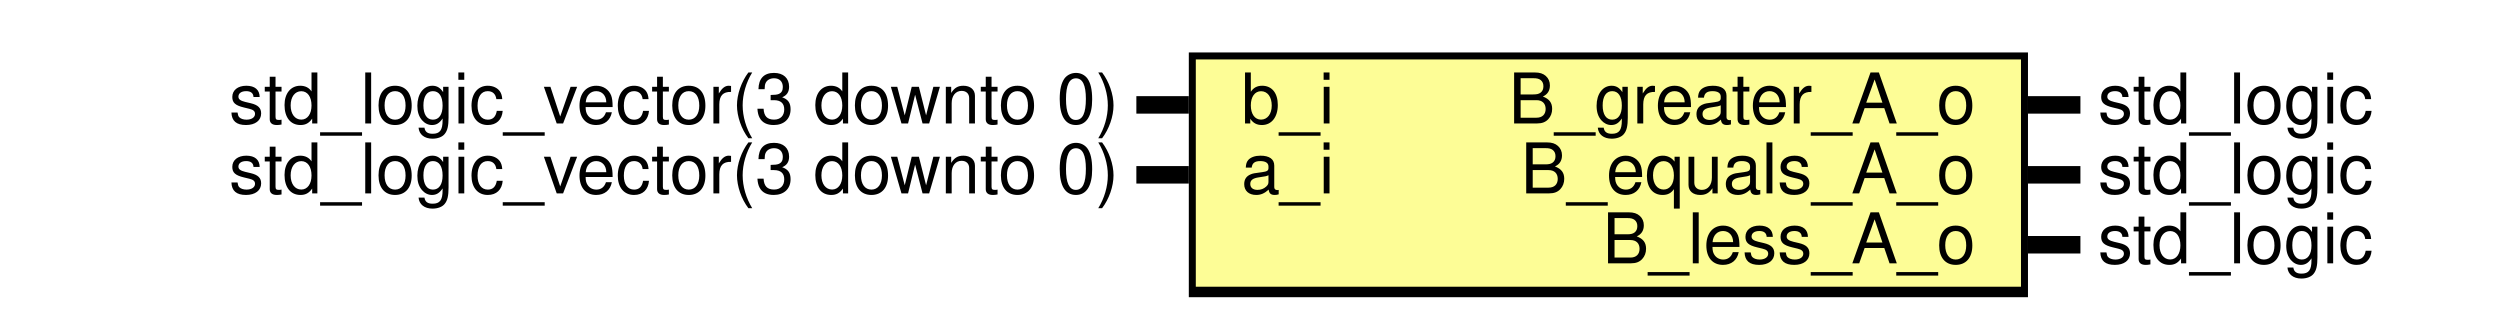
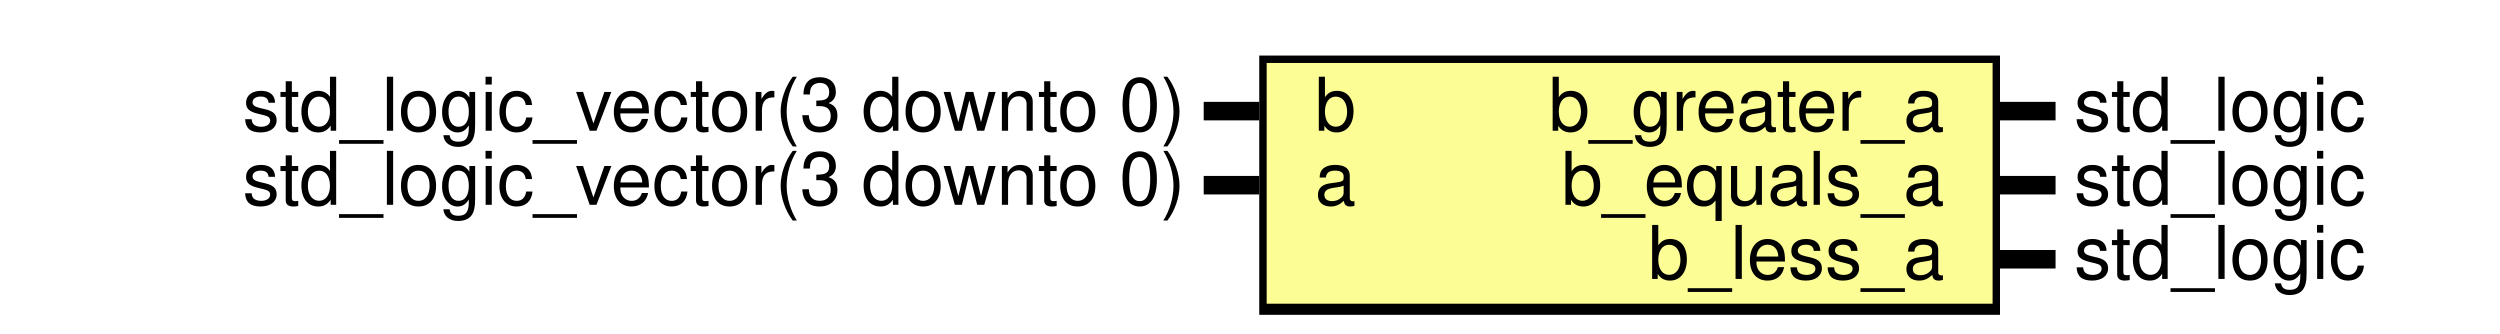
- <svg xmlns="http://www.w3.org/2000/svg" xmlns:ns1="http://svgjs.com/svgjs" version="1.1" viewBox="0 0 715 90">
+ <svg xmlns="http://www.w3.org/2000/svg" xmlns:ns1="http://svgjs.com/svgjs" version="1.1" viewBox="0 0 675 90">
  <svg id="SvgjsSvg1002" width="2" height="0" focusable="false" style="overflow:hidden;top:-100%;left:-100%;position:absolute;opacity:0">
    <polyline id="SvgjsPolyline1003" points="325,0 340,0" />
    <path id="SvgjsPath1004" d="M0 0 " />
  </svg>
-   <rect id="SvgjsRect1006" width="240" height="70" fill="black" x="340" y="15" />
-   <rect id="SvgjsRect1007" width="236" height="65" fill="#fdfd96" x="342" y="17" />
+   <rect id="SvgjsRect1006" width="200" height="70" fill="black" x="340" y="15" />
+   <rect id="SvgjsRect1007" width="196" height="65" fill="#fdfd96" x="342" y="17" />
  <text id="SvgjsText1008" font-family="Helvetica" x="320" y="9.302" font-size="20" text-anchor="end" family="Helvetica" size="20" anchor="end" ns1:data="{&quot;leading&quot;:&quot;1.3&quot;}">
    <tspan id="SvgjsTspan1009" dy="26" x="320" ns1:data="{&quot;newLined&quot;:true}">   std_logic_vector(3 downto 0) </tspan>
  </text>
  <text id="SvgjsText1010" font-family="Helvetica" x="355" y="9.302" font-size="20" text-anchor="start" family="Helvetica" size="20" anchor="start" ns1:data="{&quot;leading&quot;:&quot;1.3&quot;}">
-     <tspan id="SvgjsTspan1011" dy="26" x="355" ns1:data="{&quot;newLined&quot;:true}">   b_i </tspan>
+     <tspan id="SvgjsTspan1011" dy="26" x="355" ns1:data="{&quot;newLined&quot;:true}">   b </tspan>
  </text>
  <line id="SvgjsLine1012" x1="325" y1="30" x2="340" y2="30" stroke-linecap="rec" stroke="black" stroke-width="5" />
  <text id="SvgjsText1013" font-family="Helvetica" x="320" y="29.302" font-size="20" text-anchor="end" family="Helvetica" size="20" anchor="end" ns1:data="{&quot;leading&quot;:&quot;1.3&quot;}">
    <tspan id="SvgjsTspan1014" dy="26" x="320" ns1:data="{&quot;newLined&quot;:true}">   std_logic_vector(3 downto 0) </tspan>
  </text>
  <text id="SvgjsText1015" font-family="Helvetica" x="355" y="29.302" font-size="20" text-anchor="start" family="Helvetica" size="20" anchor="start" ns1:data="{&quot;leading&quot;:&quot;1.3&quot;}">
-     <tspan id="SvgjsTspan1016" dy="26" x="355" ns1:data="{&quot;newLined&quot;:true}">   a_i </tspan>
+     <tspan id="SvgjsTspan1016" dy="26" x="355" ns1:data="{&quot;newLined&quot;:true}">   a </tspan>
  </text>
  <line id="SvgjsLine1017" x1="325" y1="50" x2="340" y2="50" stroke-linecap="rec" stroke="black" stroke-width="5" />
-   <text id="SvgjsText1018" font-family="Helvetica" x="600" y="9.302" font-size="20" text-anchor="start" family="Helvetica" size="20" anchor="start" ns1:data="{&quot;leading&quot;:&quot;1.3&quot;}">
-     <tspan id="SvgjsTspan1019" dy="26" x="600" ns1:data="{&quot;newLined&quot;:true}">   std_logic </tspan>
+   <text id="SvgjsText1018" font-family="Helvetica" x="560" y="9.302" font-size="20" text-anchor="start" family="Helvetica" size="20" anchor="start" ns1:data="{&quot;leading&quot;:&quot;1.3&quot;}">
+     <tspan id="SvgjsTspan1019" dy="26" x="560" ns1:data="{&quot;newLined&quot;:true}">   std_logic </tspan>
  </text>
-   <text id="SvgjsText1020" font-family="Helvetica" x="565" y="9.302" font-size="20" text-anchor="end" family="Helvetica" size="20" anchor="end" ns1:data="{&quot;leading&quot;:&quot;1.3&quot;}">
-     <tspan id="SvgjsTspan1021" dy="26" x="565" ns1:data="{&quot;newLined&quot;:true}">   B_greater_A_o </tspan>
+   <text id="SvgjsText1020" font-family="Helvetica" x="525" y="9.302" font-size="20" text-anchor="end" family="Helvetica" size="20" anchor="end" ns1:data="{&quot;leading&quot;:&quot;1.3&quot;}">
+     <tspan id="SvgjsTspan1021" dy="26" x="525" ns1:data="{&quot;newLined&quot;:true}">   b_greater_a </tspan>
  </text>
-   <line id="SvgjsLine1022" x1="580" y1="30" x2="595" y2="30" stroke-linecap="rec" stroke="black" stroke-width="5" />
-   <text id="SvgjsText1023" font-family="Helvetica" x="600" y="29.302" font-size="20" text-anchor="start" family="Helvetica" size="20" anchor="start" ns1:data="{&quot;leading&quot;:&quot;1.3&quot;}">
-     <tspan id="SvgjsTspan1024" dy="26" x="600" ns1:data="{&quot;newLined&quot;:true}">   std_logic </tspan>
+   <line id="SvgjsLine1022" x1="540" y1="30" x2="555" y2="30" stroke-linecap="rec" stroke="black" stroke-width="5" />
+   <text id="SvgjsText1023" font-family="Helvetica" x="560" y="29.302" font-size="20" text-anchor="start" family="Helvetica" size="20" anchor="start" ns1:data="{&quot;leading&quot;:&quot;1.3&quot;}">
+     <tspan id="SvgjsTspan1024" dy="26" x="560" ns1:data="{&quot;newLined&quot;:true}">   std_logic </tspan>
  </text>
-   <text id="SvgjsText1025" font-family="Helvetica" x="565" y="29.302" font-size="20" text-anchor="end" family="Helvetica" size="20" anchor="end" ns1:data="{&quot;leading&quot;:&quot;1.3&quot;}">
-     <tspan id="SvgjsTspan1026" dy="26" x="565" ns1:data="{&quot;newLined&quot;:true}">   B_equals_A_o </tspan>
+   <text id="SvgjsText1025" font-family="Helvetica" x="525" y="29.302" font-size="20" text-anchor="end" family="Helvetica" size="20" anchor="end" ns1:data="{&quot;leading&quot;:&quot;1.3&quot;}">
+     <tspan id="SvgjsTspan1026" dy="26" x="525" ns1:data="{&quot;newLined&quot;:true}">   b_equals_a </tspan>
  </text>
-   <line id="SvgjsLine1027" x1="580" y1="50" x2="595" y2="50" stroke-linecap="rec" stroke="black" stroke-width="5" />
-   <text id="SvgjsText1028" font-family="Helvetica" x="600" y="49.302" font-size="20" text-anchor="start" family="Helvetica" size="20" anchor="start" ns1:data="{&quot;leading&quot;:&quot;1.3&quot;}">
-     <tspan id="SvgjsTspan1029" dy="26" x="600" ns1:data="{&quot;newLined&quot;:true}">   std_logic </tspan>
+   <line id="SvgjsLine1027" x1="540" y1="50" x2="555" y2="50" stroke-linecap="rec" stroke="black" stroke-width="5" />
+   <text id="SvgjsText1028" font-family="Helvetica" x="560" y="49.302" font-size="20" text-anchor="start" family="Helvetica" size="20" anchor="start" ns1:data="{&quot;leading&quot;:&quot;1.3&quot;}">
+     <tspan id="SvgjsTspan1029" dy="26" x="560" ns1:data="{&quot;newLined&quot;:true}">   std_logic </tspan>
  </text>
-   <text id="SvgjsText1030" font-family="Helvetica" x="565" y="49.302" font-size="20" text-anchor="end" family="Helvetica" size="20" anchor="end" ns1:data="{&quot;leading&quot;:&quot;1.3&quot;}">
-     <tspan id="SvgjsTspan1031" dy="26" x="565" ns1:data="{&quot;newLined&quot;:true}">   B_less_A_o </tspan>
+   <text id="SvgjsText1030" font-family="Helvetica" x="525" y="49.302" font-size="20" text-anchor="end" family="Helvetica" size="20" anchor="end" ns1:data="{&quot;leading&quot;:&quot;1.3&quot;}">
+     <tspan id="SvgjsTspan1031" dy="26" x="525" ns1:data="{&quot;newLined&quot;:true}">   b_less_a </tspan>
  </text>
-   <line id="SvgjsLine1032" x1="580" y1="70" x2="595" y2="70" stroke-linecap="rec" stroke="black" stroke-width="5" />
+   <line id="SvgjsLine1032" x1="540" y1="70" x2="555" y2="70" stroke-linecap="rec" stroke="black" stroke-width="5" />
</svg>
